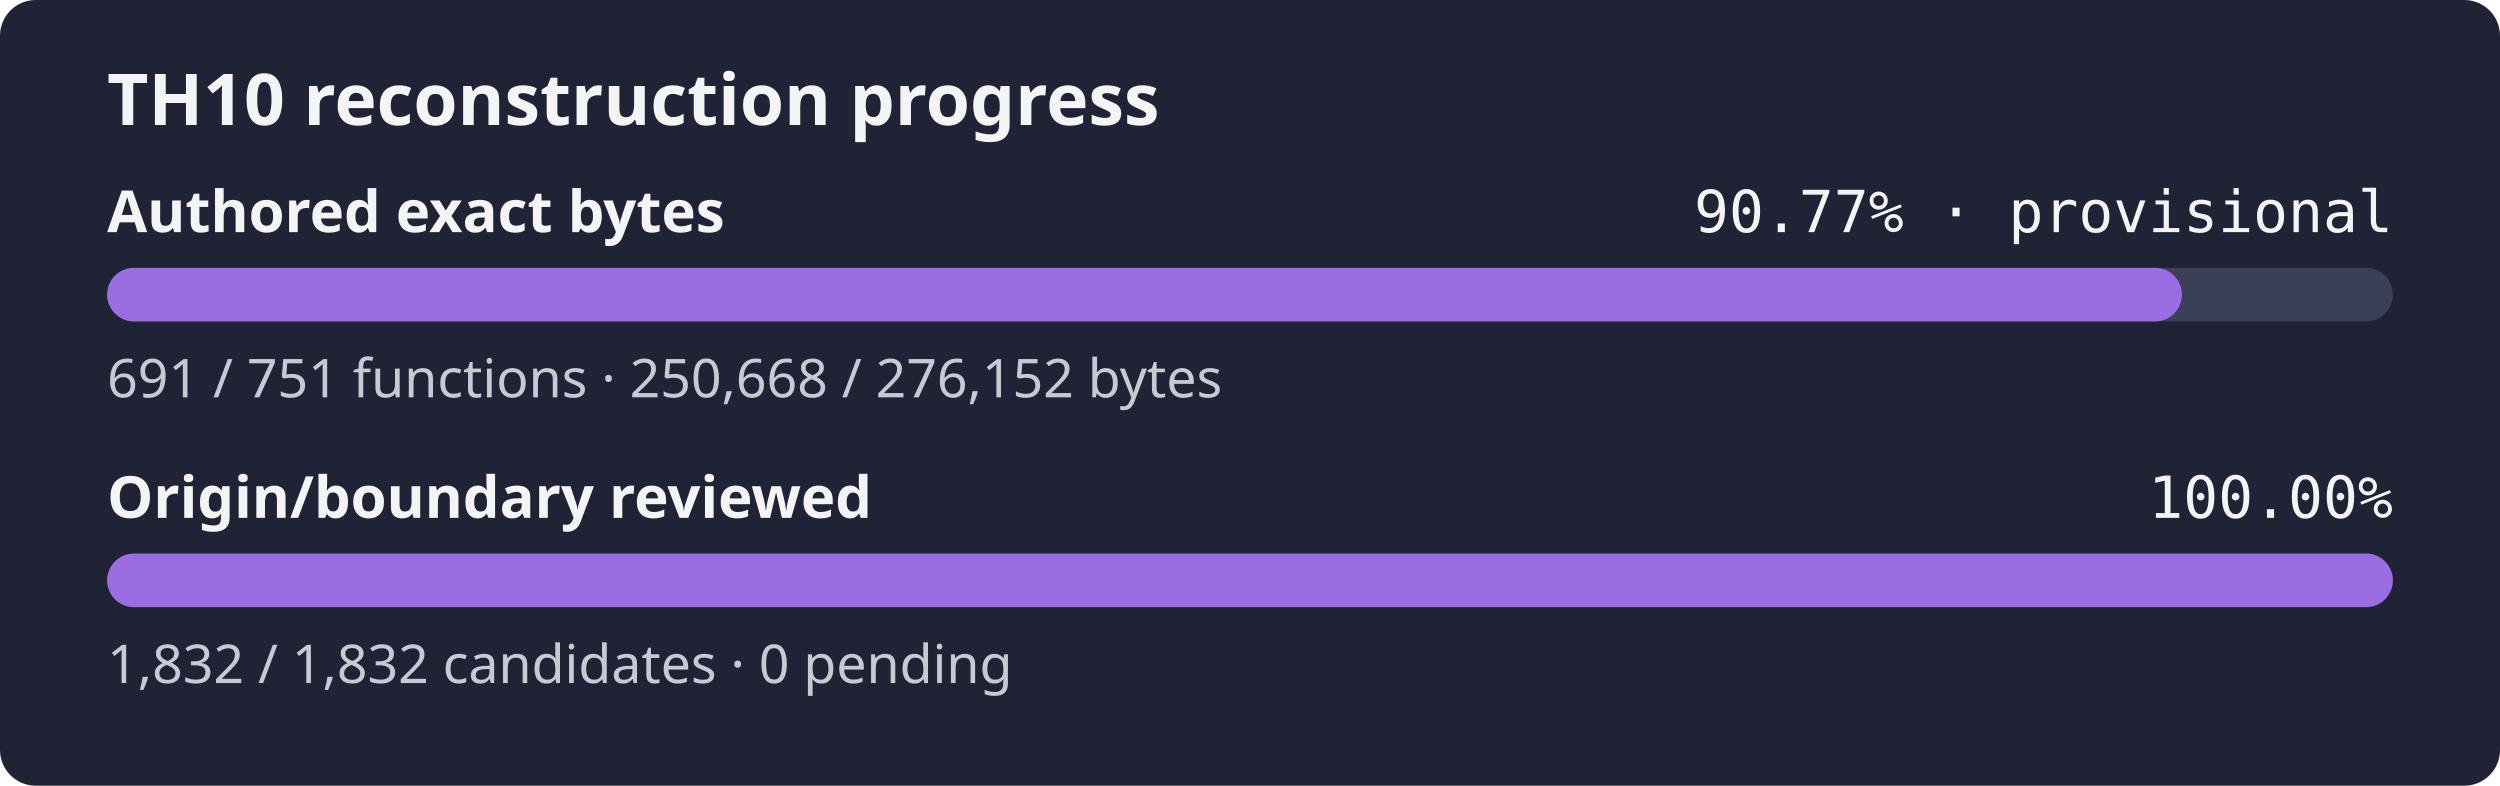
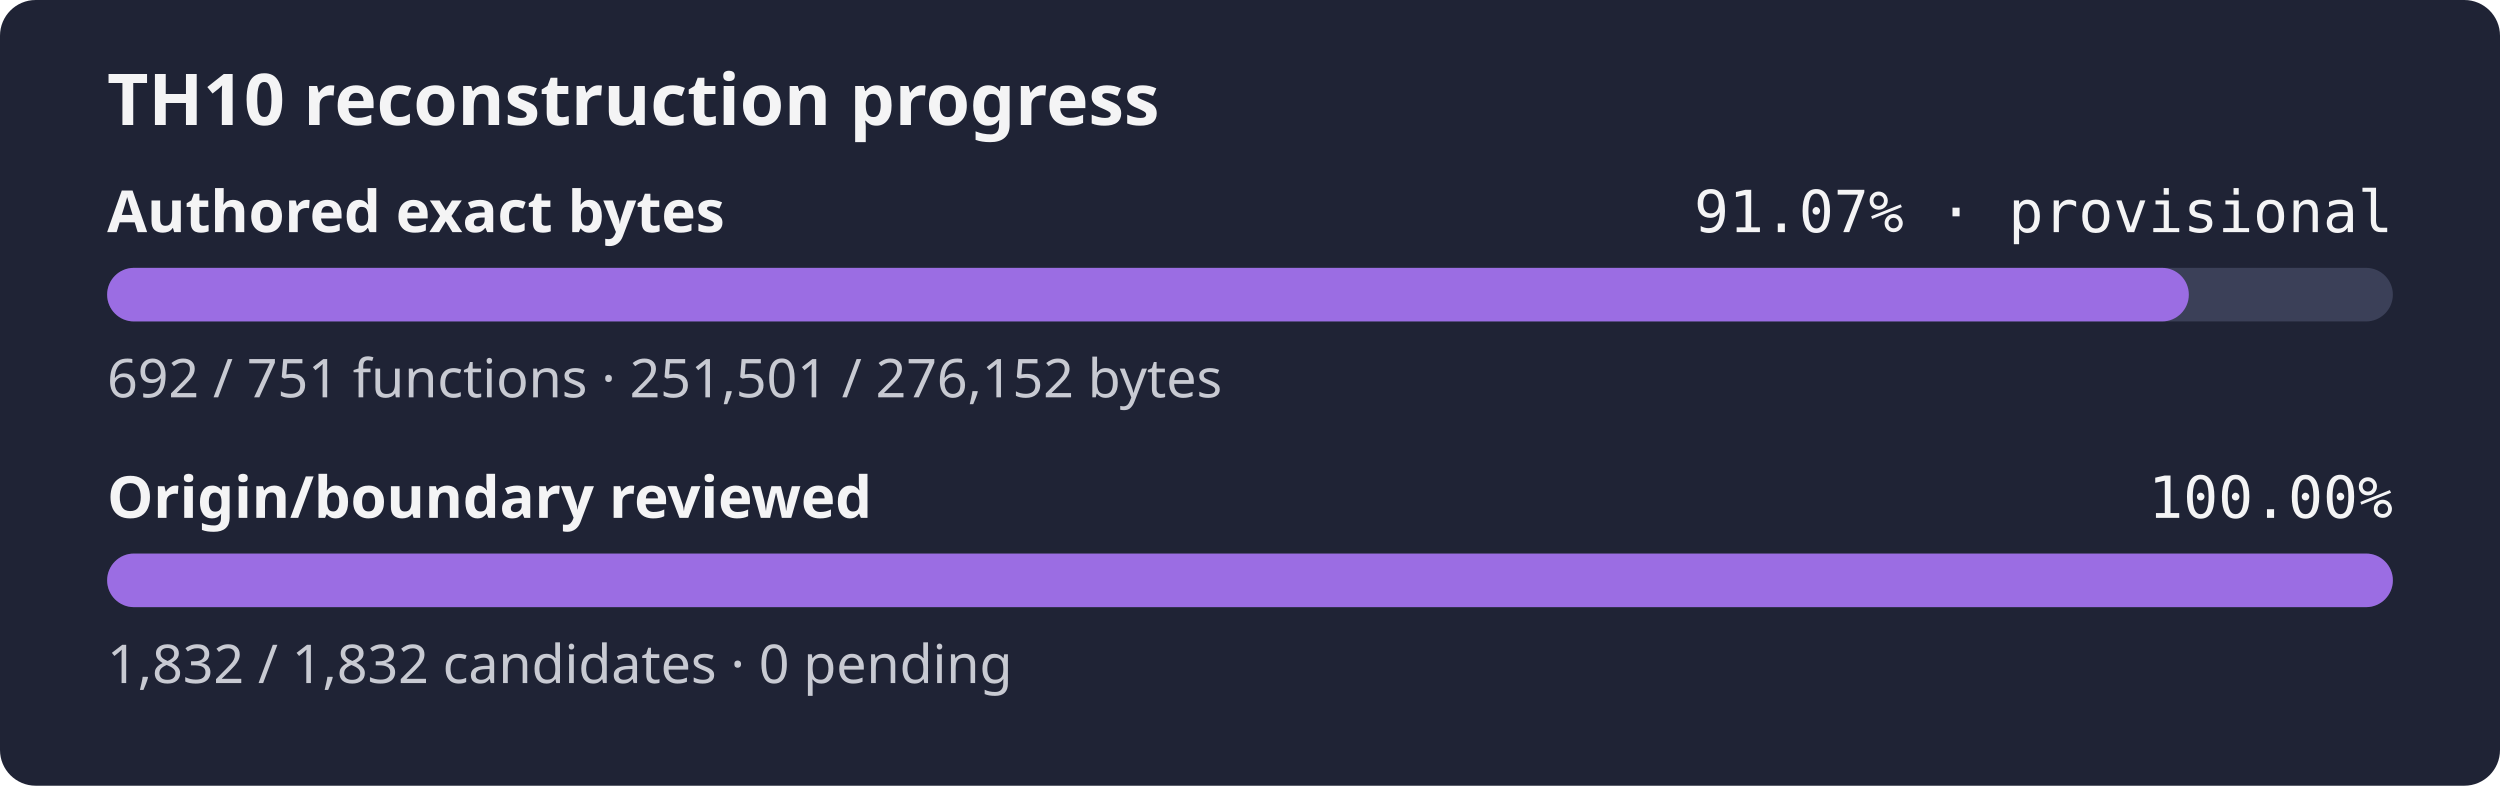
- <svg xmlns="http://www.w3.org/2000/svg" width="560" height="176" role="img" aria-label="TH10 reconstruction progress: currently classified authored bytes 90.77% exact, provisional inventory, origin and boundary review 100.00%">
+ <svg xmlns="http://www.w3.org/2000/svg" width="560" height="176" role="img" aria-label="TH10 reconstruction progress: currently classified authored bytes 91.07% exact, provisional inventory, origin and boundary review 100.00%">
  <rect width="560" height="176" rx="8" fill="#1f2335" />
  <text x="24" y="28" fill="#f4f4f5" font-family="sans-serif" font-size="16" font-weight="600">TH10 reconstruction progress</text>
  <text x="24" y="52" fill="#f4f4f5" font-family="sans-serif" font-size="13" font-weight="600">Authored exact bytes</text>
-   <text x="536" y="52" fill="#f4f4f5" text-anchor="end" font-family="monospace" font-size="13">90.77% · provisional</text>
+   <text x="536" y="52" fill="#f4f4f5" text-anchor="end" font-family="monospace" font-size="13">91.07% · provisional</text>
  <rect x="24" y="60" width="512" height="12" rx="6" fill="#3b4058" />
-   <rect x="24" y="60" width="464.75" height="12" rx="6" fill="#9b6de3" />
-   <text x="24" y="89" fill="#c8cad2" font-family="sans-serif" font-size="12">691 / 751 functions · 250,668 / 276,152 bytes</text>
+   <rect x="24" y="60" width="466.30" height="12" rx="6" fill="#9b6de3" />
+   <text x="24" y="89" fill="#c8cad2" font-family="sans-serif" font-size="12">692 / 751 functions · 251,501 / 276,152 bytes</text>
  <text x="24" y="116" fill="#f4f4f5" font-family="sans-serif" font-size="13" font-weight="600">Origin/boundary reviewed</text>
  <text x="536" y="116" fill="#f4f4f5" text-anchor="end" font-family="monospace" font-size="13">100.00%</text>
  <rect x="24" y="124" width="512" height="12" rx="6" fill="#3b4058" />
  <rect x="24" y="124" width="512.00" height="12" rx="6" fill="#9b6de3" />
  <text x="24" y="153" fill="#c8cad2" font-family="sans-serif" font-size="12">1,832 / 1,832 candidates · 0 pending</text>
</svg>
